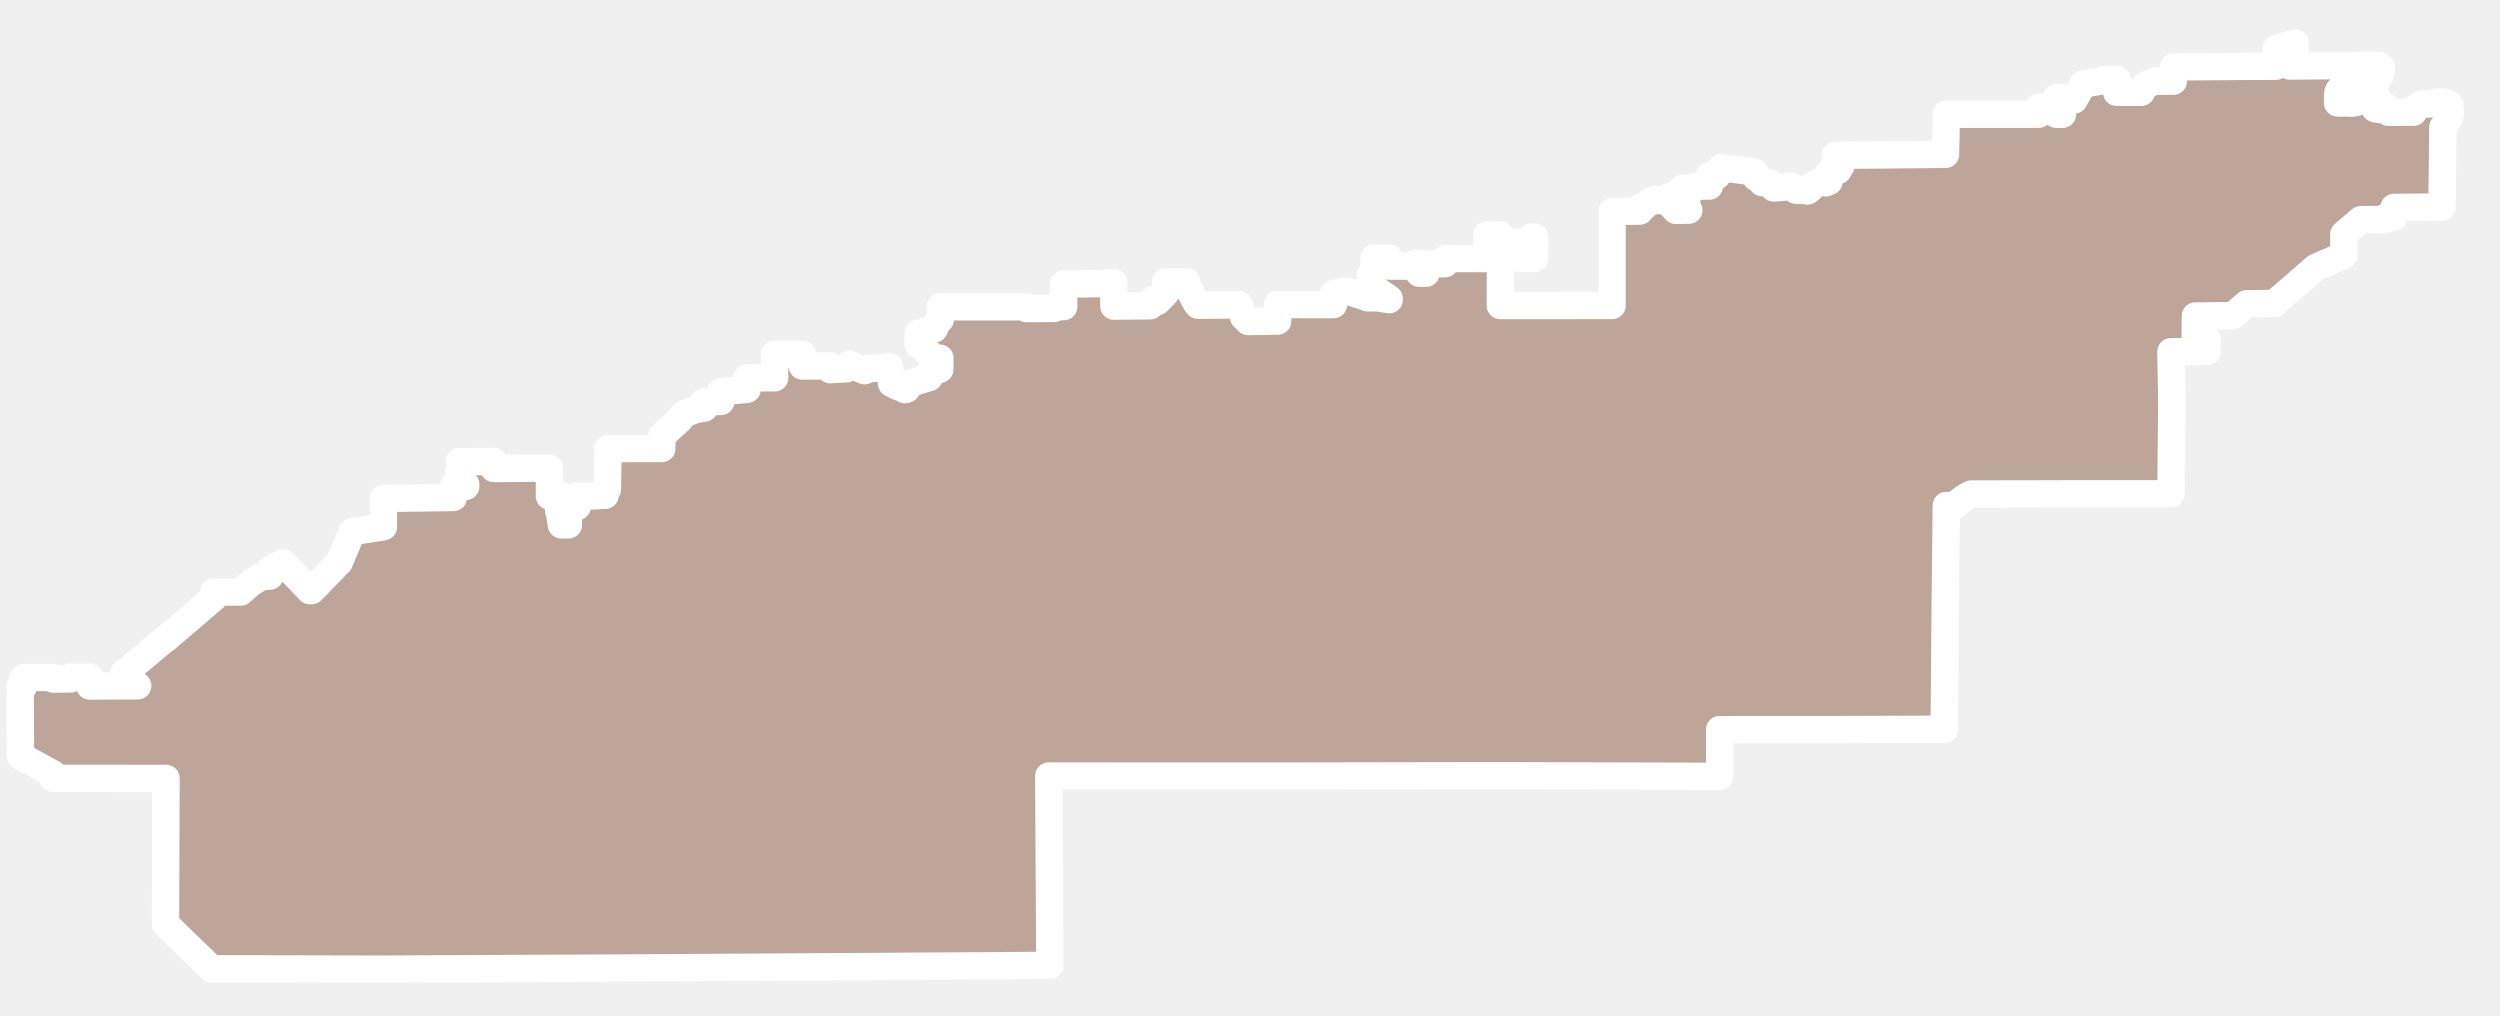
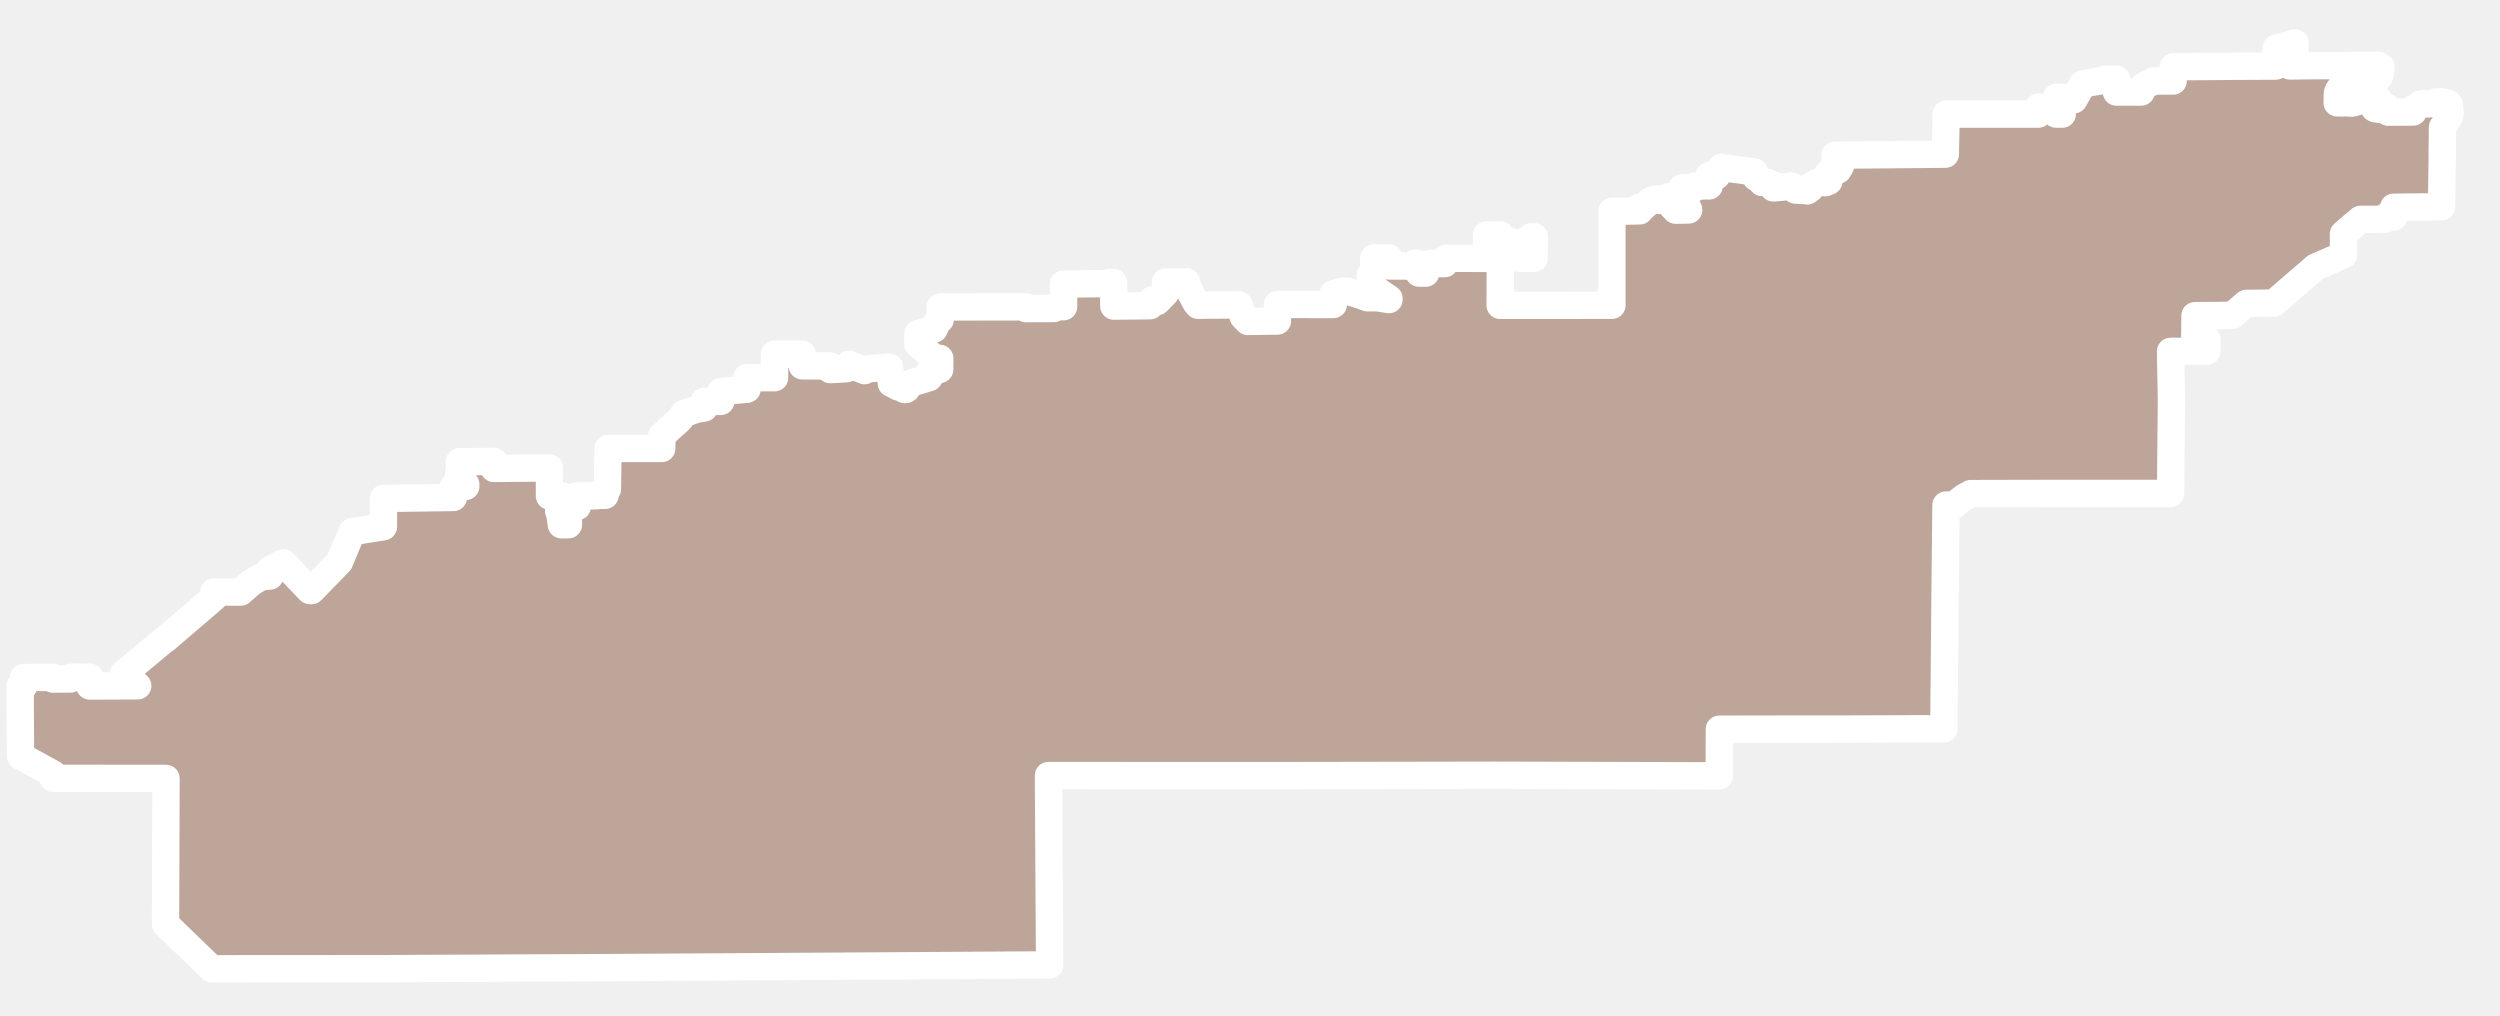
- <svg xmlns="http://www.w3.org/2000/svg" width="64" height="26" viewBox="0 0 64 26" fill="none">
-   <path fill-rule="evenodd" clip-rule="evenodd" d="M5.421 24.801L5.418 24.798L4.24 23.657L4.238 23.44L4.25 19.977L4.25 19.927L1.361 19.925L1.36 19.813L0.714 19.458L0.526 19.354L0.515 17.57L0.604 17.57L0.604 17.345L1.355 17.342L1.355 17.384L1.646 17.382L1.809 17.381L1.809 17.337L2.053 17.337L2.298 17.337L2.298 17.562L2.326 17.562L2.781 17.56L3.525 17.557L3.167 17.242L3.352 17.087L3.549 16.924L4.247 16.344L4.247 16.354L5.48 15.297L5.477 15.156L6.161 15.157L6.421 14.925L6.686 14.766L6.909 14.748L6.909 14.747L6.91 14.747L6.909 14.592L7.25 14.409L7.933 15.121L7.975 15.121L8.69 14.387L9.013 13.612L9.815 13.486L9.818 12.761L11.607 12.736L11.606 12.658L11.606 12.457L11.753 12.455L11.763 12.455L11.763 12.455L11.922 12.453L11.922 12.401L11.752 12.404L11.752 12.353L11.75 12.194L11.752 12.126L11.738 12.126L11.738 12.125L11.764 12.125L11.76 11.821L12.642 11.814L12.643 11.995L14.066 11.982L14.066 12.1L14.065 12.701L14.115 12.701L14.115 12.702L14.416 12.7L14.42 12.919L14.363 12.965L14.304 12.965L14.301 13.084L14.334 13.183L14.371 13.437L14.423 13.437L14.551 13.436L14.549 13.289L14.499 13.253L14.54 13.181L14.661 12.972L14.778 12.97L14.777 12.764L14.777 12.697L15.266 12.694L15.268 12.685L15.275 12.684L15.491 12.681L15.492 12.512L15.55 12.526L15.566 11.483L15.998 11.483L16.218 11.483L16.769 11.483L16.942 11.483L16.942 11.46L16.944 11.155L17.044 11.076L17.122 10.994L17.399 10.746L17.503 10.597L17.826 10.481L18.029 10.447L18.03 10.28L18.453 10.278L18.453 10.258L18.45 10.029L18.773 9.999L19.126 9.967L19.124 9.673L19.831 9.672L19.829 9.07L20.005 9.07L20.183 9.07L20.297 9.07L20.433 9.07L20.538 9.07L20.538 9.369L20.892 9.37L21.255 9.369L21.254 9.464L21.668 9.442L21.688 9.409L21.735 9.326L21.908 9.398L22.134 9.49L22.136 9.487L22.137 9.486L22.139 9.484L22.14 9.482L22.142 9.481L22.143 9.479L22.145 9.478L22.146 9.476L22.148 9.475L22.15 9.473L22.151 9.472L22.153 9.471L22.155 9.469L22.157 9.468L22.158 9.467L22.16 9.465L22.162 9.464L22.164 9.463L22.166 9.462L22.168 9.461L22.169 9.459L22.172 9.458L22.173 9.457L22.175 9.456L22.177 9.455L22.18 9.454L22.182 9.453L22.184 9.452L22.186 9.451L22.188 9.45L22.19 9.449L22.192 9.449L22.194 9.448L22.197 9.447L22.199 9.446L22.201 9.446L22.203 9.445L22.206 9.444L22.208 9.444L22.21 9.443L22.212 9.443L22.215 9.442L22.217 9.442L22.219 9.441L22.222 9.441L22.224 9.441L22.226 9.44L22.229 9.44L22.231 9.44L22.233 9.44L22.652 9.405L22.66 9.404L22.773 9.394L22.822 9.813L22.997 9.904L23.198 9.843L23.184 9.866L23.171 9.89L23.17 9.891L23.169 9.892L23.168 9.893L23.167 9.894L23.165 9.895L23.164 9.896L23.163 9.897L23.161 9.897L23.16 9.898L23.158 9.898L23.154 9.9L23.151 9.901L23.147 9.903L23.144 9.906L23.141 9.908L23.139 9.911L23.136 9.913L23.134 9.916L23.133 9.919L23.131 9.923L23.13 9.926L23.129 9.929L23.129 9.933L23.129 9.936L23.129 9.939L23.13 9.943L23.131 9.946L23.132 9.949L23.134 9.952L23.136 9.955L23.138 9.958L23.141 9.961L23.143 9.963L23.146 9.965L23.15 9.968L23.153 9.969L23.157 9.971L23.16 9.972L23.164 9.973L23.168 9.974L23.172 9.974L23.176 9.974L23.18 9.974L23.184 9.974L23.188 9.973L23.192 9.972L23.196 9.971L23.2 9.969L23.203 9.967L23.206 9.965L23.209 9.963L23.212 9.96L23.214 9.958L23.217 9.955L23.219 9.952L23.22 9.949L23.221 9.945L23.222 9.942L23.223 9.939L23.223 9.935L23.223 9.932L23.223 9.928L23.222 9.925L23.221 9.924L23.22 9.923L23.22 9.922L23.219 9.92L23.219 9.919L23.218 9.917L23.218 9.916L23.218 9.915L23.219 9.913L23.219 9.912L23.22 9.911L23.22 9.909L23.233 9.887L23.272 9.821L23.789 9.665L23.789 9.537L24.059 9.454L24.062 9.17L23.932 9.169L23.81 9.065L23.806 9.062L23.5 8.802L23.501 8.745L23.503 8.537L23.654 8.495L23.707 8.48L23.917 8.421L24.028 8.18L24.062 8.18L24.072 8.18L24.075 7.855L26.268 7.853L26.268 7.898L26.979 7.897L26.98 7.852L27.232 7.849L27.229 7.466L27.228 7.272L27.299 7.271L27.371 7.27L27.442 7.269L27.514 7.269L27.584 7.268L27.656 7.267L27.728 7.266L27.8 7.266L27.871 7.265L27.944 7.264L28.015 7.263L28.086 7.263L28.157 7.262L28.229 7.261L28.302 7.26L28.406 7.259L28.406 7.236L28.511 7.235L28.513 7.537L28.516 7.837L29.444 7.828L29.445 7.752L29.521 7.667L29.576 7.667L29.605 7.699L29.625 7.723L29.683 7.664L29.84 7.503L29.84 7.221L30.258 7.218L30.375 7.217L30.379 7.234L30.382 7.249L30.392 7.284L30.392 7.285L30.402 7.32L30.415 7.355L30.422 7.372L30.429 7.39L30.444 7.424L30.461 7.458L30.47 7.474L30.607 7.725L30.613 7.737L30.619 7.748L30.624 7.756L30.633 7.768L30.672 7.815L31.722 7.805L31.832 8.109L31.951 8.231L32.707 8.22L32.708 7.796L34.138 7.798L34.136 7.52L34.386 7.457L34.505 7.458L34.85 7.566L35.013 7.625L35.274 7.626L35.563 7.672L35.563 7.645L35.241 7.425L35.089 7.225L35.087 7.042L35.132 7.043L35.175 6.952L35.175 6.662L35.175 6.605L35.563 6.607L35.563 6.812L36.134 6.815L36.215 6.747L36.329 6.748L36.33 6.994L36.504 6.995L36.503 6.849L36.622 6.75L36.991 6.752L36.991 6.64L37.019 6.64L37.019 6.617L37.347 6.618L37.704 6.618L38.062 6.62L38.062 6.253L38.063 6.018L38.415 6.02L38.415 6.058L38.581 6.197L38.721 6.196L38.726 6.224L39.046 6.226L39.047 6.17L39.208 6.169L39.208 6.069L39.283 6.068L39.279 6.619L38.909 6.619L38.91 6.518L38.413 6.515L38.408 7.822L39.844 7.821L41.269 7.82L41.269 5.416L41.979 5.403L41.979 5.372L41.98 5.306L42.072 5.304L42.262 5.141L42.337 5.14L42.377 5.102L42.494 5.1L42.494 5.136L42.716 5.135L42.716 5.041L42.89 5.14L42.763 5.231L42.904 5.386L43.067 5.383L43.234 5.38L43.122 5.115L43.063 5.116L43.063 4.815L43.4 4.812L43.399 4.766L43.76 4.763L43.754 4.505L43.955 4.503L43.974 4.438L44.036 4.32L44.059 4.291L44.806 4.39L44.914 4.405L44.956 4.547L45.054 4.587L45.111 4.675L45.273 4.677L45.274 4.679L45.275 4.681L45.276 4.683L45.278 4.684L45.279 4.686L45.28 4.688L45.281 4.689L45.283 4.691L45.284 4.692L45.285 4.694L45.287 4.695L45.288 4.697L45.29 4.699L45.291 4.7L45.293 4.701L45.295 4.703L45.296 4.704L45.298 4.706L45.3 4.707L45.301 4.708L45.303 4.71L45.305 4.711L45.306 4.712L45.308 4.713L45.31 4.715L45.312 4.716L45.314 4.717L45.316 4.718L45.318 4.719L45.32 4.72L45.322 4.721L45.324 4.722L45.326 4.723L45.328 4.724L45.33 4.725L45.332 4.726L45.334 4.727L45.336 4.728L45.338 4.728L45.34 4.729L45.343 4.73L45.345 4.731L45.347 4.731L45.349 4.732L45.351 4.733L45.353 4.733L45.356 4.734L45.358 4.734L45.36 4.735L45.363 4.735L45.365 4.735L45.367 4.736L45.369 4.736L45.372 4.736L45.374 4.737L45.376 4.737L45.379 4.737L45.381 4.737L45.383 4.737L45.386 4.738L45.388 4.738L45.39 4.738H45.393L45.395 4.738L45.397 4.738L45.4 4.737L45.402 4.737L45.404 4.737L45.408 4.737L45.406 4.813L45.547 4.802L45.645 4.794L45.86 4.762L45.911 4.788L45.974 4.868L46.118 4.878L46.197 4.871L46.271 4.889L46.35 4.831L46.363 4.768L46.506 4.68L46.632 4.655L46.733 4.682L46.824 4.645L46.767 4.54L46.776 4.488L46.851 4.396L46.899 4.438L46.983 4.399L47.058 4.36L47.123 4.251L47.128 4.242L46.984 4.171L46.984 3.976L48.407 3.964L49.806 3.951L49.828 2.925L52.189 2.925L52.191 2.789L52.193 2.744L52.412 2.81L52.644 2.879L52.643 2.925L52.733 2.926L52.8 2.926L52.733 2.793L52.727 2.776L52.648 2.551L52.648 2.498L52.737 2.498L52.877 2.499L52.875 2.56L53.095 2.561L53.327 2.151L53.332 2.15L53.337 2.15L53.343 2.15L53.35 2.149L53.77 2.078L53.776 2.076L53.783 2.075L53.789 2.074L53.795 2.072L53.801 2.071L53.807 2.069L53.813 2.067L53.819 2.065L53.825 2.063L53.83 2.061L53.836 2.059L53.842 2.057L53.848 2.055L53.853 2.052L53.859 2.05L53.864 2.047L53.87 2.045L53.875 2.042L53.889 2.035L54.19 2.035L54.189 2.118L54.186 2.362L54.212 2.362L54.532 2.362L54.55 2.362L54.586 2.362L54.8 2.362L54.818 2.362L54.886 2.206L55.021 2.142L55.121 2.093L55.151 2.079L55.204 2.079L55.395 2.079L55.638 2.079L55.643 1.714L55.822 1.713L55.965 1.711L56.107 1.71L56.249 1.709L56.398 1.708L56.547 1.706L56.697 1.705L56.821 1.704L56.853 1.704L56.886 1.703L56.949 1.703L57.101 1.701L57.175 1.701L57.208 1.701L57.564 1.699L58.266 1.696L58.275 1.241L58.76 1.102L58.754 1.454L58.628 1.575L58.626 1.692L59.318 1.684L59.694 1.683L59.844 1.683L60.17 1.68L60.666 1.676L60.901 1.674L60.909 1.68L60.96 1.717L60.957 1.788L60.951 1.847L60.936 1.902L60.919 1.96L60.909 1.973L60.872 2.022L60.831 2.054L60.786 2.078L60.742 2.098L60.686 2.122L60.637 2.14L60.586 2.152L60.505 2.167L60.47 2.175L60.429 2.192L60.404 2.206L60.375 2.221L60.307 2.225L60.237 2.245L60.15 2.247L60.087 2.244L60.029 2.24L59.988 2.243L59.947 2.246L59.917 2.26L59.894 2.287L59.875 2.317L59.852 2.362L59.845 2.411L59.845 2.434L59.842 2.635L59.922 2.638L59.998 2.638L60.047 2.634L60.095 2.621L60.143 2.638L60.198 2.644L60.226 2.642L60.263 2.633L60.313 2.622L60.369 2.599L60.413 2.573L60.451 2.55L60.492 2.53L60.528 2.516L60.537 2.516L60.56 2.515L60.591 2.518L60.612 2.519L60.654 2.517L60.697 2.506L60.732 2.496L60.779 2.489L60.819 2.495L60.866 2.522L60.892 2.545L60.907 2.577L60.906 2.602L60.895 2.622L60.872 2.641L60.84 2.654L60.828 2.665L60.811 2.679L60.794 2.696L60.781 2.719L60.771 2.741L60.782 2.76L60.798 2.779L60.824 2.79L60.85 2.783L60.894 2.788L60.926 2.806L60.971 2.8L61 2.739L61.041 2.726L61.073 2.724L61.096 2.736L61.109 2.76L61.123 2.787L61.13 2.801L61.145 2.868L61.147 2.876L61.667 2.873L61.786 2.872L61.789 2.839L61.8 2.804L61.806 2.785L61.819 2.773L61.839 2.766L61.874 2.749L61.916 2.718L61.953 2.682L61.986 2.667L62.024 2.658L62.069 2.656L62.125 2.664L62.166 2.665L62.184 2.664L62.203 2.661L62.255 2.653L62.265 2.65L62.315 2.635L62.358 2.621L62.39 2.611L62.432 2.609L62.474 2.606L62.525 2.612L62.542 2.616L62.552 2.618L62.565 2.621L62.614 2.63L62.647 2.642L62.677 2.655L62.699 2.67L62.714 2.693L62.717 2.716L62.715 2.738L62.719 2.775L62.72 2.8L62.722 2.817L62.723 2.831L62.723 2.835L62.731 2.861L62.732 2.892L62.728 2.916L62.724 2.939L62.718 2.973L62.709 2.992L62.692 3.021L62.684 3.037L62.657 3.078L62.626 3.123L62.597 3.166L62.577 3.201L62.565 3.224L62.542 3.25L62.537 3.256L62.534 3.536L62.532 3.704L62.531 3.778L62.531 3.793L62.531 3.853L62.529 3.945L62.529 3.984L62.529 4.022L62.528 4.107L62.527 4.192L62.526 4.223L62.526 4.278L62.525 4.372L62.525 4.392L62.523 4.522L62.522 4.647L62.52 4.734L62.519 4.847L62.519 4.896L62.518 4.955L62.516 5.099L62.516 5.121L62.516 5.169L62.514 5.298L61.287 5.31L61.29 5.559L61.196 5.561L61.067 5.562L61.068 5.618L60.955 5.618L60.887 5.619L60.842 5.619L60.799 5.62L60.756 5.62L60.712 5.62L60.669 5.621L60.624 5.621L60.57 5.621L60.512 5.622L60.451 5.622L60.439 5.622L60.43 5.63L60.406 5.651L60.361 5.689L60.322 5.722L60.291 5.749L60.26 5.775L60.23 5.8L60.198 5.827L60.107 5.905L60.036 5.967L60.002 5.996L60.004 6.532L59.922 6.568L59.827 6.61L59.736 6.649L59.556 6.727L59.483 6.759L59.404 6.793L59.313 6.833L59.289 6.843L59.126 6.985L59.063 7.039L58.996 7.098L58.934 7.15L58.885 7.194L58.826 7.244L58.717 7.339L58.627 7.417L58.578 7.459L58.51 7.518L58.498 7.529L58.392 7.62L58.223 7.768L57.847 7.772L57.729 7.773L57.614 7.774L57.516 7.775L57.442 7.839L57.416 7.862L57.36 7.91L57.162 8.081L56.939 8.082L56.888 8.083L56.866 8.083L56.809 8.084L56.202 8.089L56.197 8.574L56.197 8.625L56.197 8.7L56.284 8.698L56.312 8.698L56.459 8.697L56.506 8.697L56.506 8.766L56.505 8.816L56.505 8.981L56.505 8.996L56.337 8.999L56.272 9L56.242 9L55.575 9.004L55.598 10.252L55.595 10.577L55.576 12.64L55.284 12.641L55.18 12.641L55.071 12.641L54.974 12.641L54.865 12.641L54.768 12.641L54.659 12.641L54.562 12.641L54.453 12.641L54.355 12.641L54.247 12.641L54.149 12.641L54.041 12.642L53.943 12.642L53.834 12.642L53.726 12.642L53.617 12.642L53.509 12.642L53.4 12.642L53.291 12.642L53.165 12.642L53.035 12.642L52.904 12.642L52.773 12.642L52.644 12.643H52.642L50.459 12.647L50.3 12.732L50.159 12.84L50.035 12.943L49.868 12.941L49.825 12.941L49.802 15.048L49.802 15.054L49.77 18.669L49.44 18.669L49.428 18.669L49.221 18.67L48.381 18.673L46.929 18.678L45.468 18.678L45.103 18.678L44.981 18.678L44.433 18.679L44.022 18.679L44.021 19.869L44.021 19.874L38.302 19.858L38.294 19.858L32.572 19.868L32.562 19.868L26.86 19.866L26.848 19.866L26.869 23.375L26.877 24.713L26.872 24.713L26.6 24.715L21.299 24.748L21.288 24.749L15.527 24.783L15.523 24.783L11.28 24.803L9.771 24.81L9.733 24.81L5.421 24.801Z" fill="#895A44" fill-opacity="0.502" stroke="white" stroke-width="0.7" stroke-miterlimit="10" stroke-linecap="round" stroke-linejoin="round" />
+ <svg xmlns="http://www.w3.org/2000/svg" fill="none" height="26" viewBox="0 0 64 26" width="64">
+   <path d="m5.421 24.801-.003-.003-1.178-1.141-.002-.217.012-3.463 0-.049-2.89-.003-0-.112-.646-.355-.189-.104-.01-1.784.088-0-0-.225.752-.003 0.0.042.291-.002.163-.001 0-.043.244-.001.246-.001 0.0.226.027-0.0.456-.002.744-.003-.359-.315.186-.154.197-.164.697-.579-0.0.009 1.233-1.057-.003-.141.684.001.261-.232.265-.16.223-.018v-.001l0-0-.001-.155.341-.183.683.711.042-0.0.715-.734.323-.774.802-.126.003-.725 1.789-.025-0-.077-.001-.201.147-.002.011-0-0-.001.159-.002-0-.052-.169.003-0-.051-.002-.16.002-.068-.014 0v-.001l.026-0-.004-.304.881-.007.001.18 1.423-.013-0.0.118-.001.602.05-.001v.001l.301-.002.004.22-.057.045-.059 0-.003.119.033.099.036.254.053-0.0.128-.001-.002-.147-.05-.035.041-.072.12-.209.117-.002-.001-.206-0-.067.489-.003.002-.009.006-0.0.216-.003.001-.17.058.014.016-1.043.432 0.0.221 0.0.55 0h.173l0-.024.002-.305.1-.079.077-.082.277-.248.104-.15.323-.115.204-.034.001-.167.423-.002-0-.02-.003-.229.323-.03.352-.032-.002-.294.707-.001-.001-.602.176-0.0.178 0.0.114-0.0.136-0.0.104-0.0.001.299.354.001.363-0-.001.095.415-.022.019-.033.048-.083.173.072.226.092.002-.002.001-.002.002-.002.001-.002.002-.002.002-.001.002-.002.002-.001.002-.001.002-.001.002-.001.002-.001.002-.001.002-.001.002-.001.002-.001.002-.001.002-.001.002-.001.002-.001.002-.001.002-.001.002-.001.002-.001.002-.001.002-.001.002-.001.002-.001.002-.001.002-.001.002-.001.002-.001.002-.001.002-.001.002-.001.002-.001.002-.001.002-.001.002-.001.002-.001.002-.001.002-0.0.002-0.0.002-0.0.002-0.0.002-0.0.002-0.0.002-0.0.002-0.0.002-0.0.418-.035.008-.001.113-.009.048.419.175.091.201-.061-.013.023-.014.023-.001.001-.001.001-.001.001-.001.001-.001.001-.001.001-.002.001-.002.001-.002.001-.002 0-.004.001-.004.002-.003.002-.003.002-.003.002-.003.003-.002.003-.002.003-.002.003-.001.003-.001.003-.001.003-0.0.003v.003l0.0.003.001.003.001.003.001.003.002.003.002.003.002.003.003.003.003.002.003.002.003.002.003.002.004.002.004.001.004.001.004.001.004 0.0.004 0.0.004-0.0.004-0.0.004-.001.004-.001.004-.001.004-.002.003-.002.003-.002.003-.002.003-.003.002-.003.002-.003.002-.003.002-.003.001-.003.001-.003.001-.003 0-.003-0-.003-0-.003-.001-.003-.001-.001-.001-.001-.001-.001-.001-.001-0-.001-0-.001v-.001l0-.001 0-.001 0-.001.001-.001.001-.001.013-.023.038-.066.517-.156-0-.128.27-.083.003-.284-.13-.001-.122-.104-.004-.003-.306-.261.001-.057.002-.208.151-.042.053-.015.21-.059.111-.241.034-0.0.01-0.0.003-.325 2.193-.003-0.0.045.711-.001.001-.045.252-.002-.002-.384-.001-.194.071-.001.071-.001.072-.001.072-.001.07-.001.072-.001.072-.001.072-.001.071-.001.072-.001.071-.001.071-.001.071-.001.072-.001.072-.001.105-.001-0-.023.105-.001.003.302.003.3.928-.009.001-.076.076-.084.055-.001.028.032.021.024.057-.059.158-.161-.001-.282.419-.003.116-.002.004.018.003.014.009.036 0.0.001.011.035.013.035.007.017.007.017.015.034.017.034.009.017.137.251.006.012.006.01.005.008.009.012.039.048 1.05-.01.11.304.118.121.756-.011.002-.424 1.429.002-.002-.277.25-.063.12 0.0.344.108.163.059.261.001.289.046v-.028l-.322-.22-.152-.2-.001-.182.044 0.0.043-.091-.001-.29-0-.057.388.002 0.0.205.571.003.082-.068.114.001 0.0.246.174.001-0-.146.119-.1.369.002 0-.112.028-0-0-.023.328.001.357 0.0.358.002.001-.367 0-.236.352.002-0.0.038.166.139.139-.001.006.028.32.002.001-.055.161-.001 0-.101.075-.001-.003.551-.371 0.0.002-.101-.497-.004-.005 1.308 1.436-.001 1.425-.001-0-2.404.711-.013-0-.031 0-.066.093-.002.189-.163.076-.001.039-.038.117-.002.001.036.222-.001v-.094l.173.098-.127.092.14.155.164-.003.167-.003-.112-.266-.059.001-0-.301.337-.002-.001-.046.361-.003-.005-.258.2-.002.02-.064.062-.118.023-.029.747.099.109.015.042.142.098.041.057.088.162.002.001.002.001.002.001.002.001.002.001.002.001.002.001.002.001.002.001.002.001.002.002.002.002.002.002.001.002.001.002.001.002.001.002.001.002.001.002.001.002.001.002.001.002.001.002.001.002.001.002.001.002.001.002.001.002.001.002.001.002.001.002.001.002.001.002.001.002.001.002.001.002.001.002.001.002.001.002.001.002.001.002.001.002.001.002.001.002.001.002.001.002.001.002.001.002.001.002 0.0.002 0.0.002 0.0.002 0.0.002 0.0.002 0.0.002 0.0.002 0.0.002 0.0.002 0.0.002 0.0.002 0.0.002 0.0.002-0h.002.002l.002-0.0.002-0.0.002-0.0.002-0.0.004-0-.002.076.14-.011.098-.008.216-.032.05.027.063.08.145.01.079-.007.074.018.08-.058.013-.064.142-.088.126-.025.102.026.091-.037-.058-.105.01-.052.075-.092.047.042.084-.039.075-.039.065-.109.006-.01-.144-.07.001-.196 1.423-.011 1.398-.013.022-1.026 2.361 0.0.002-.137.001-.044.22.065.232.069-.001.047.09 0.0.067 0-.066-.133-.006-.017-.08-.225.001-.053.088 0.0.141 0-.002.061.22.001.232-.41.005-0.0.005-0.0.005-0.0.007-.001.42-.071.006-.001.006-.001.006-.001.006-.002.006-.002.006-.002.006-.002.006-.002.006-.002.006-.002.006-.002.006-.002.006-.002.006-.002.006-.002.006-.003.005-.003.005-.003.014-.007.301 0-.001.083-.003.244.026-0.0.319-0.0.019-0.0.036-0.0.213-0.0.018-0.0.068-.155.135-.065.1-.048.03-.015.053 0.0.191 0.0.243 0.0.004-.365.179-.002.143-.001.142-.001.142-.001.149-.001.149-.001.15-.001.124-.001.032-0.0.033-0.0.063-.001.153-.001.073-.001.033-0.0.357-.002.702-.003.009-.455.484-.139-.005.352-.127.121-.002.117.693-.007.375-.001.15-0.0.326-.003.496-.004.234-.002.008.006.051.037-.003.071-.006.059-.015.056-.017.057-.01.013-.037.049-.041.032-.045.024-.044.019-.056.024-.049.018-.051.012-.082.014-.035.009-.041.017-.025.014-.029.015-.068.004-.07.021-.087.002-.063-.003-.058-.004-.041.003-.041.003-.03.014-.023.027-.02.03-.022.045-.008.049 0.0.023-.003.201.08.003.076-0.0.05-.004.048-.014.048.018.055.005.028-.001.036-.009.05-.012.056-.023.044-.026.038-.023.041-.02.036-.014.008-0.0.024-0.0.03.002.021.001.043-.002.043-.011.035-.01.047-.007.04.006.047.027.026.023.014.033-.001.024-.011.02-.024.019-.032.013-.012.011-.017.014-.017.016-.013.023-.009.021.011.02.016.019.026.011.026-.008.044.005.032.018.045-.006.029-.061.041-.013.032-.003.023.013.013.024.014.027.007.014.015.068.002.008.52-.003.12-.001.002-.034.012-.034.005-.019.014-.012.02-.007.035-.017.042-.031.037-.036.033-.015.037-.009.045-.001.056.007.041.002.018-.002.019-.003.052-.008.01-.003.05-.015.043-.014.033-.009.042-.003.042-.002.051.005.016.004.011.002.013.003.049.009.033.012.03.013.022.015.015.023.003.024-.002.021.004.037.002.026.002.017.001.014 0.0.004.008.026.001.031-.004.025-.005.023-.006.034-.009.019-.017.029-.008.015-.027.042-.031.045-.029.043-.02.035-.012.023-.022.027-.005.006-.003.28-.002.168-.001.074-0.0.015-.001.06-.001.092-0.0.04-0.0.038-.001.085-.001.084-0.0.031-.001.055-.001.093-0.0.021-.002.129-.002.125-.001.087-.001.113-.001.048-.001.059-.002.144-0.0.022-.001.047-.002.129-1.227.013.003.249-.094.001-.129.002.001.055-.113.001-.068.001-.044 0-.043 0-.044 0-.043 0-.044 0-.044 0-.054 0-.058 0-.061 0-.012 0-.009.008-.024.02-.045.038-.039.033-.031.026-.031.026-.03.026-.031.027-.092.078-.071.062-.034.03.002.536-.082.036-.095.041-.091.04-.18.078-.073.032-.079.034-.091.04-.024.01-.163.141-.063.054-.068.059-.061.053-.05.043-.059.051-.11.095-.089.077-.049.042-.068.059-.012.01-.105.091-.17.148-.376.004-.118.001-.115.001-.098.001-.073.064-.027.023-.056.048-.198.171-.223.002-.051.001-.022 0-.056.001-.607.005-.005.485-0.0.051-0.0.075.088-.002.028-0.0.146-.001.048-0-0.0.069-0.0.051-.001.164-0.0.015-.168.003-.065 0-.03 0-.667.004.023 1.248-.003.325-.019 2.063-.292 0h-.104l-.109 0-.097 0h-.108l-.098 0-.109 0h-.097l-.109 0-.097 0h-.109l-.098 0-.108 0-.098 0h-.109l-.108 0-.108 0-.109 0h-.109l-.109 0-.126 0-.13 0-.131 0-.13 0-.129 0h-.002l-2.183.005-.159.085-.141.107-.124.104-.167-.002-.043-0-.022 2.107v.005l-.033 3.615-.33 0-.012 0-.206 0-.84.003-1.452.005-1.461-0-.365.001-.122 0-.548.001-.411.001-.001 1.189v.005l-5.719-.016h-.008l-5.721.01h-.011l-5.702-.002-.012-0.0.021 3.509.008 1.338-.005 0-.272.002-5.301.033-.011 0-5.761.035h-.004l-4.243.02-1.509.007-.038-0z" style="fill-rule:evenodd;clip-rule:evenodd;fill:#895a44;fill-opacity:.502;stroke:#fff;stroke-width:.7;stroke-miterlimit:10;stroke-linecap:round;stroke-linejoin:round" />
</svg>
